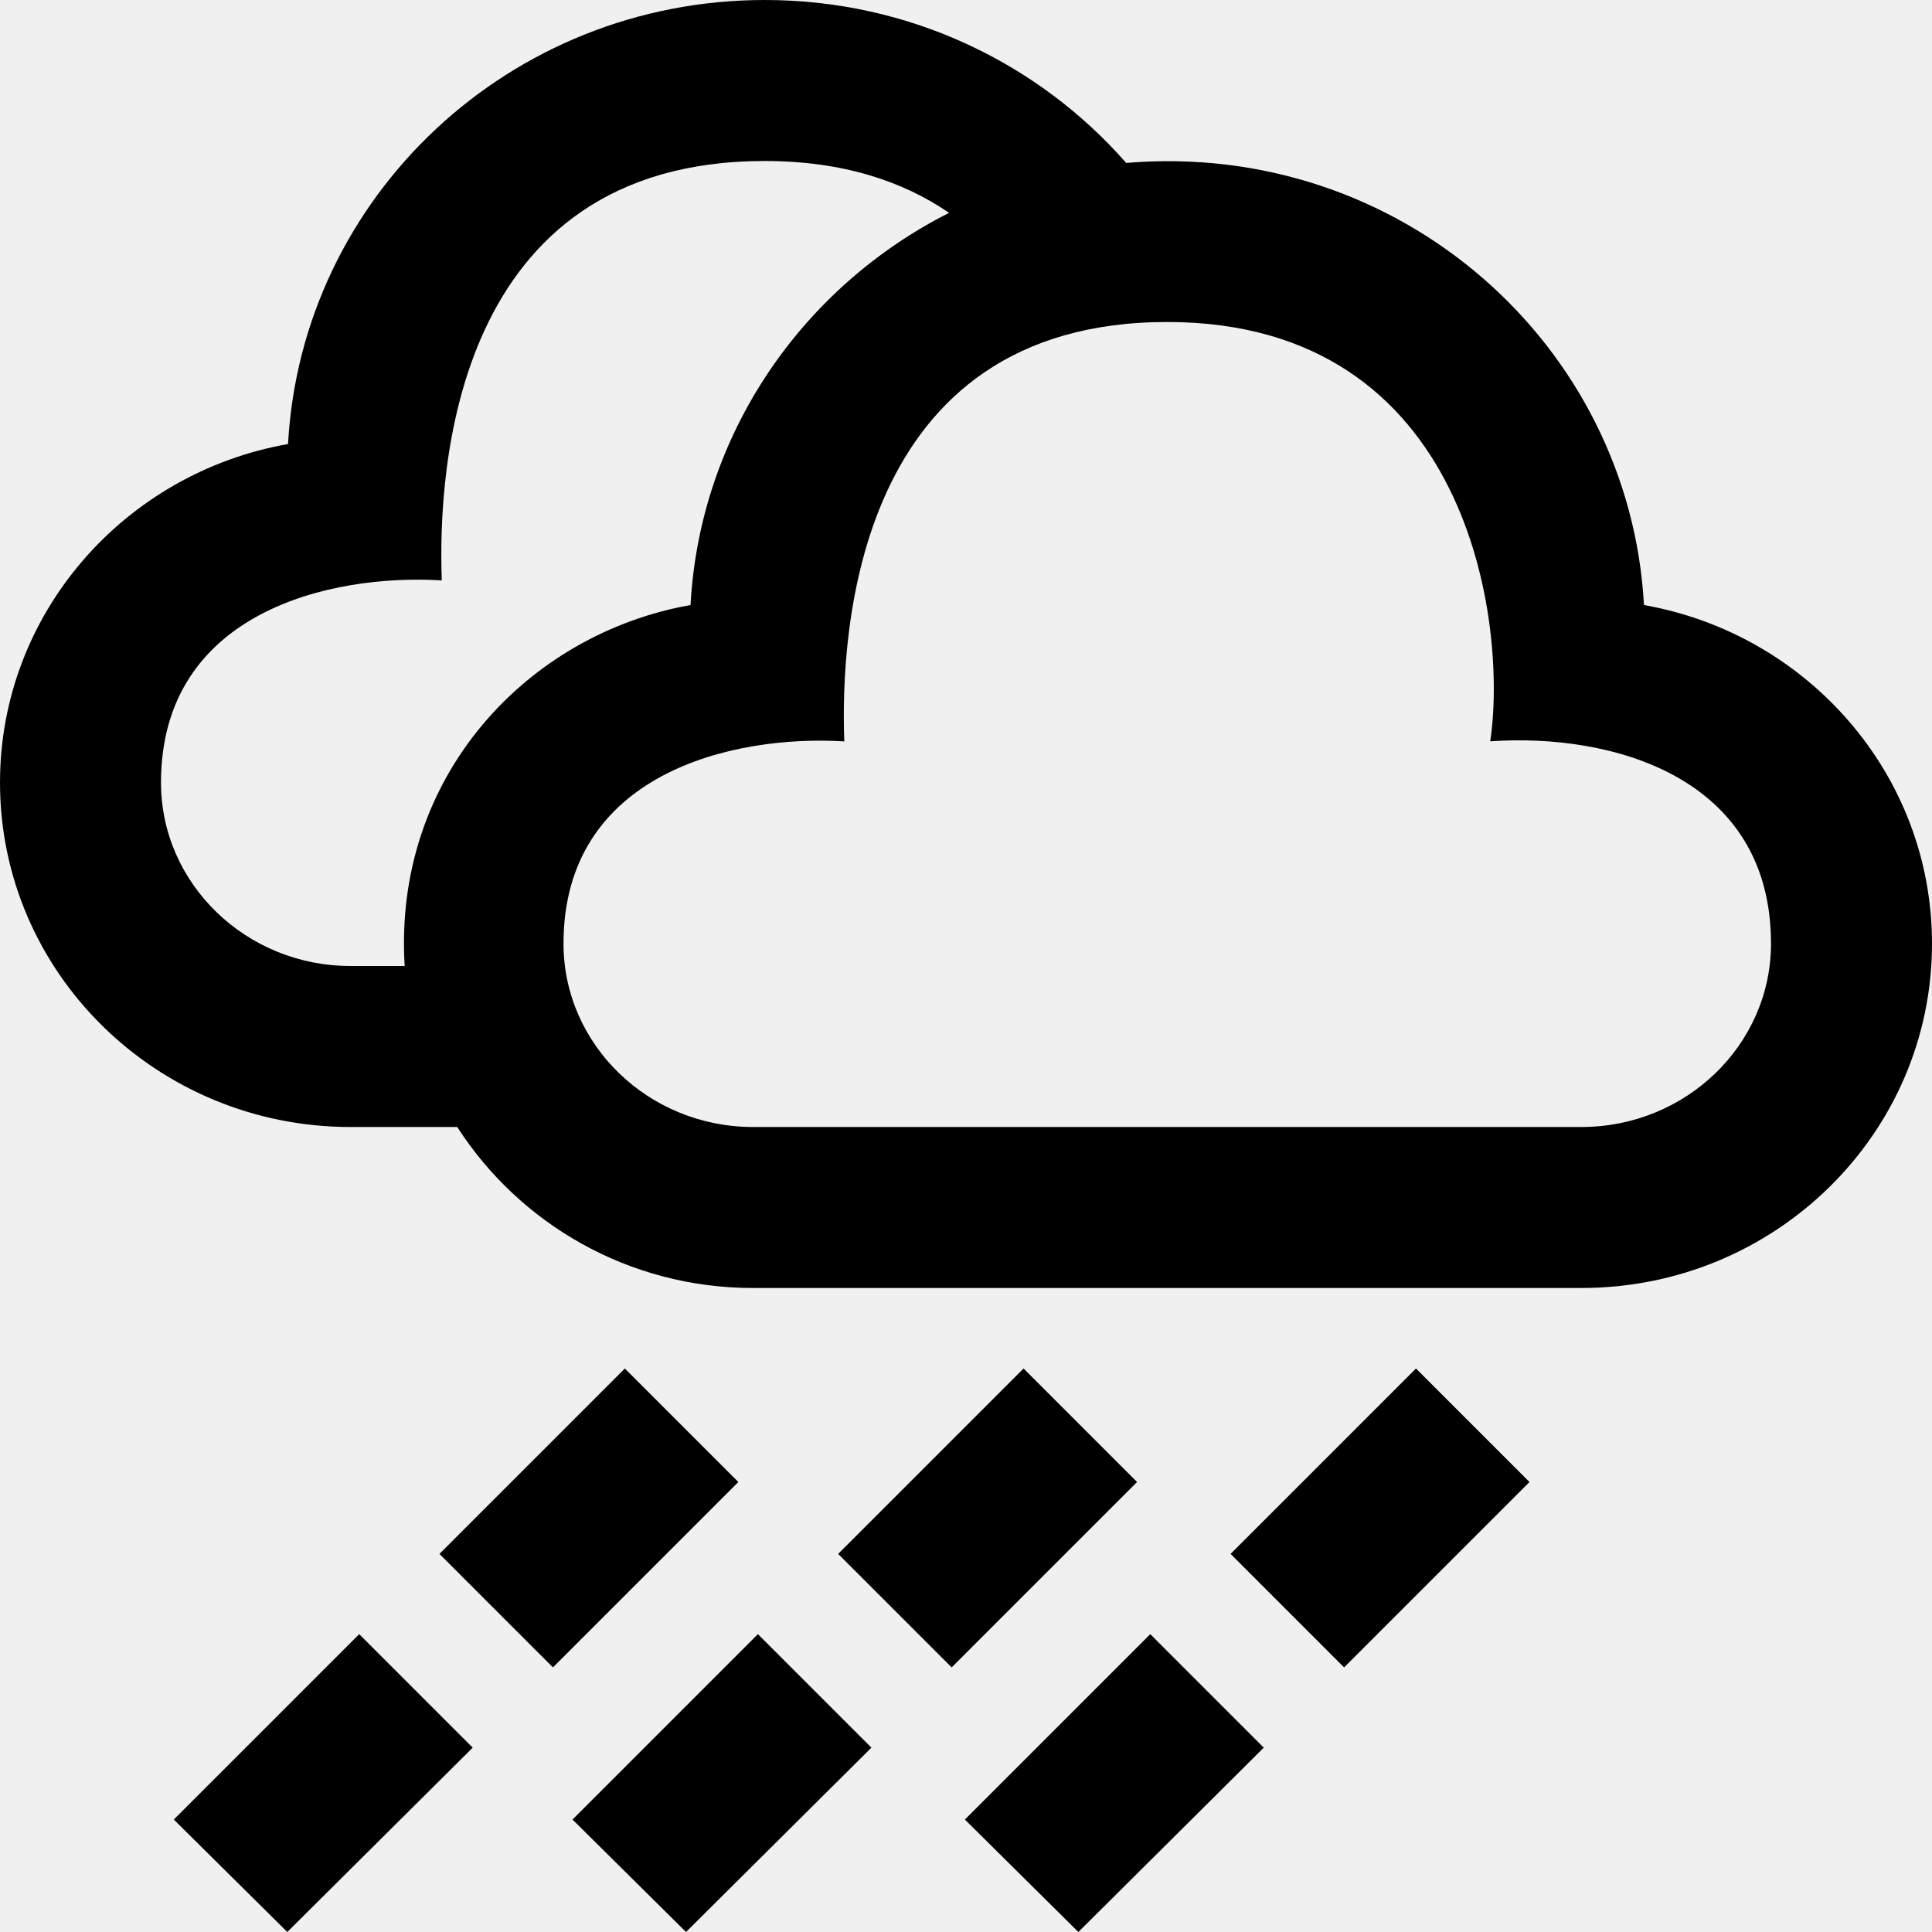
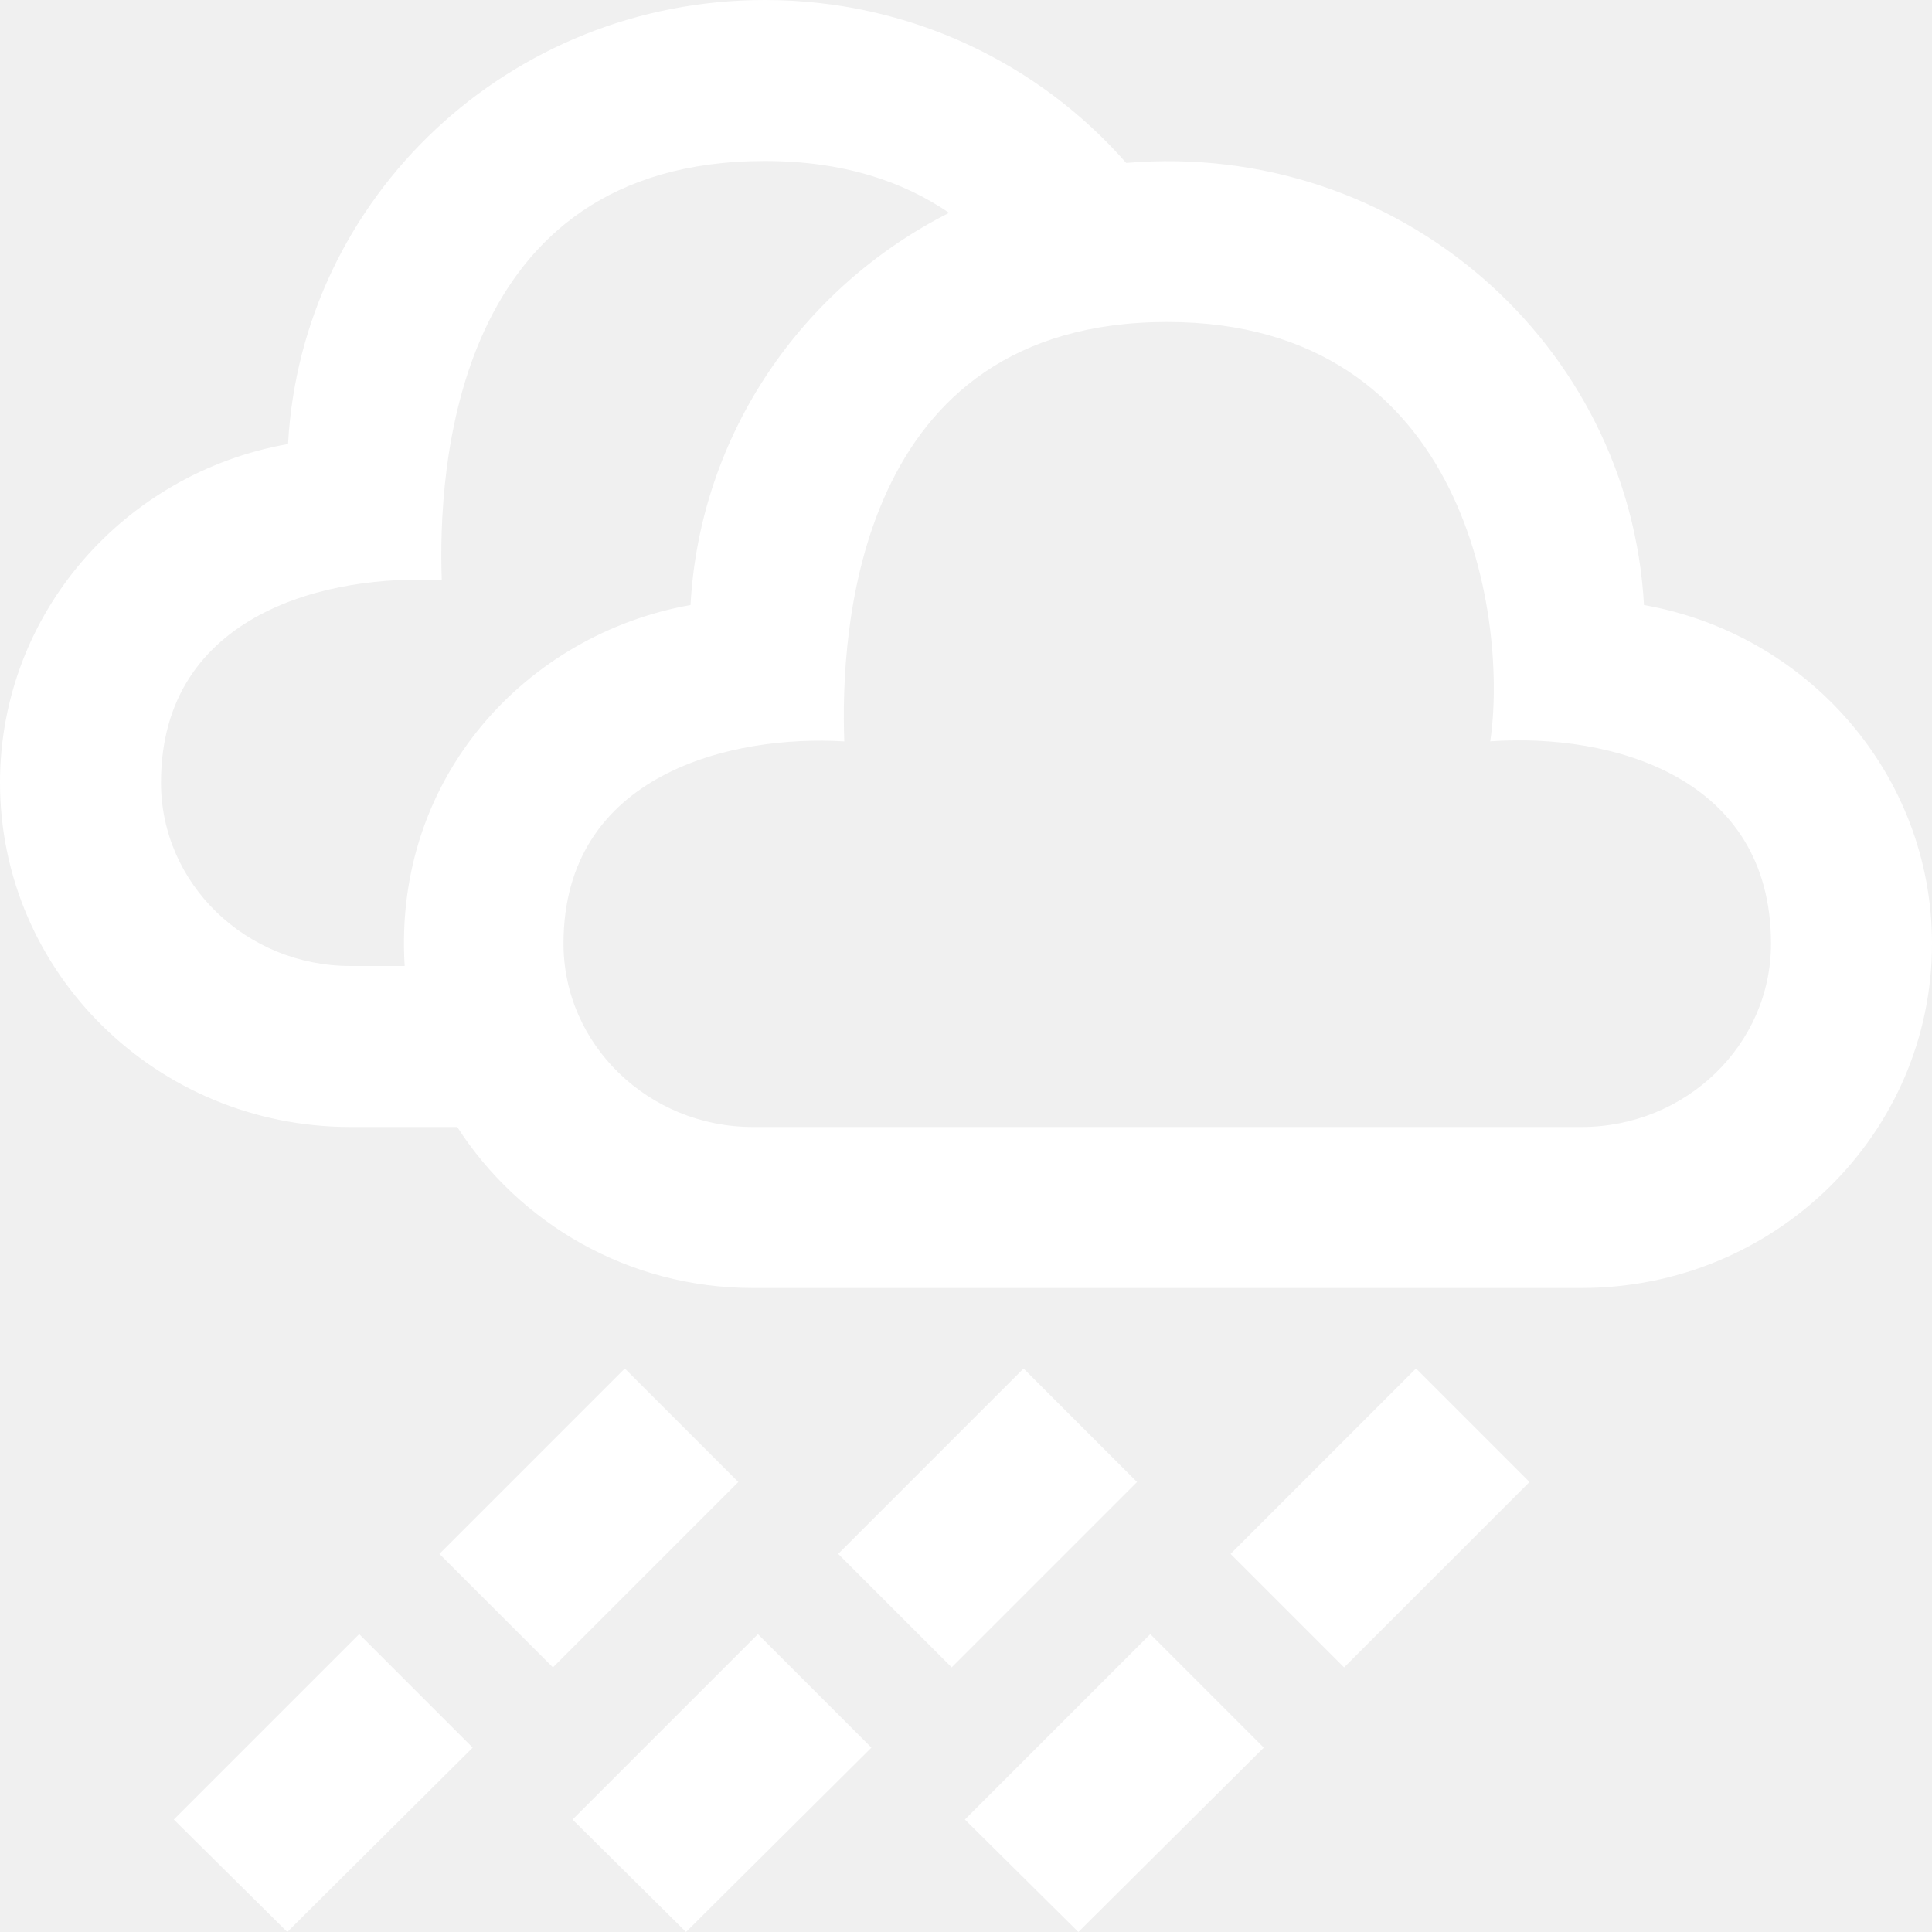
- <svg xmlns="http://www.w3.org/2000/svg" width="24" height="24" viewBox="0 0 24 24">
+ <svg xmlns="http://www.w3.org/2000/svg" width="24" height="24" viewBox="0 0 24 24" fill="#fff">
  <path d="M20.422 7.516c-.178-3.233-3.031-5.778-6.432-5.492-1.087-1.239-2.693-2.024-4.49-2.024-3.172 0-5.754 2.443-5.922 5.516-2.033.359-3.578 2.105-3.578 4.206 0 2.362 1.949 4.278 4.354 4.278h1.326c.771 1.198 2.124 2 3.674 2h10.291c2.406 0 4.355-1.916 4.355-4.278 0-2.101-1.545-3.847-3.578-4.206zm-15.395 4.484h-.673c-1.297 0-2.354-1.022-2.354-2.278 0-2.118 2.104-2.597 3.488-2.512-.05-1.356.137-5.21 4.012-5.21.967 0 1.714.25 2.29.644-1.823.922-3.096 2.746-3.212 4.872-2.022.358-3.697 2.127-3.551 4.484zm14.618 2h-10.291c-1.297 0-2.354-1.022-2.354-2.278 0-2.118 2.104-2.597 3.488-2.512-.05-1.356.137-5.21 4.012-5.21 3.771 0 4.229 3.771 4.012 5.209 1.509-.105 3.488.437 3.488 2.513 0 1.256-1.057 2.278-2.355 2.278zm-12.776 6.713l-1.41-1.41 2.303-2.303 1.41 1.41-2.303 2.303zm-3.3 3.287l-1.41-1.397 2.303-2.303 1.41 1.41-2.303 2.29zm8.253-3.287l-1.41-1.41 2.303-2.303 1.41 1.41-2.303 2.303zm-3.3 3.287l-1.41-1.397 2.303-2.303 1.41 1.41-2.303 2.29zm8.175-3.287l-1.41-1.41 2.303-2.303 1.41 1.41-2.303 2.303zm-3.301 3.287l-1.41-1.397 2.303-2.303 1.41 1.41-2.303 2.29z" />
</svg>
